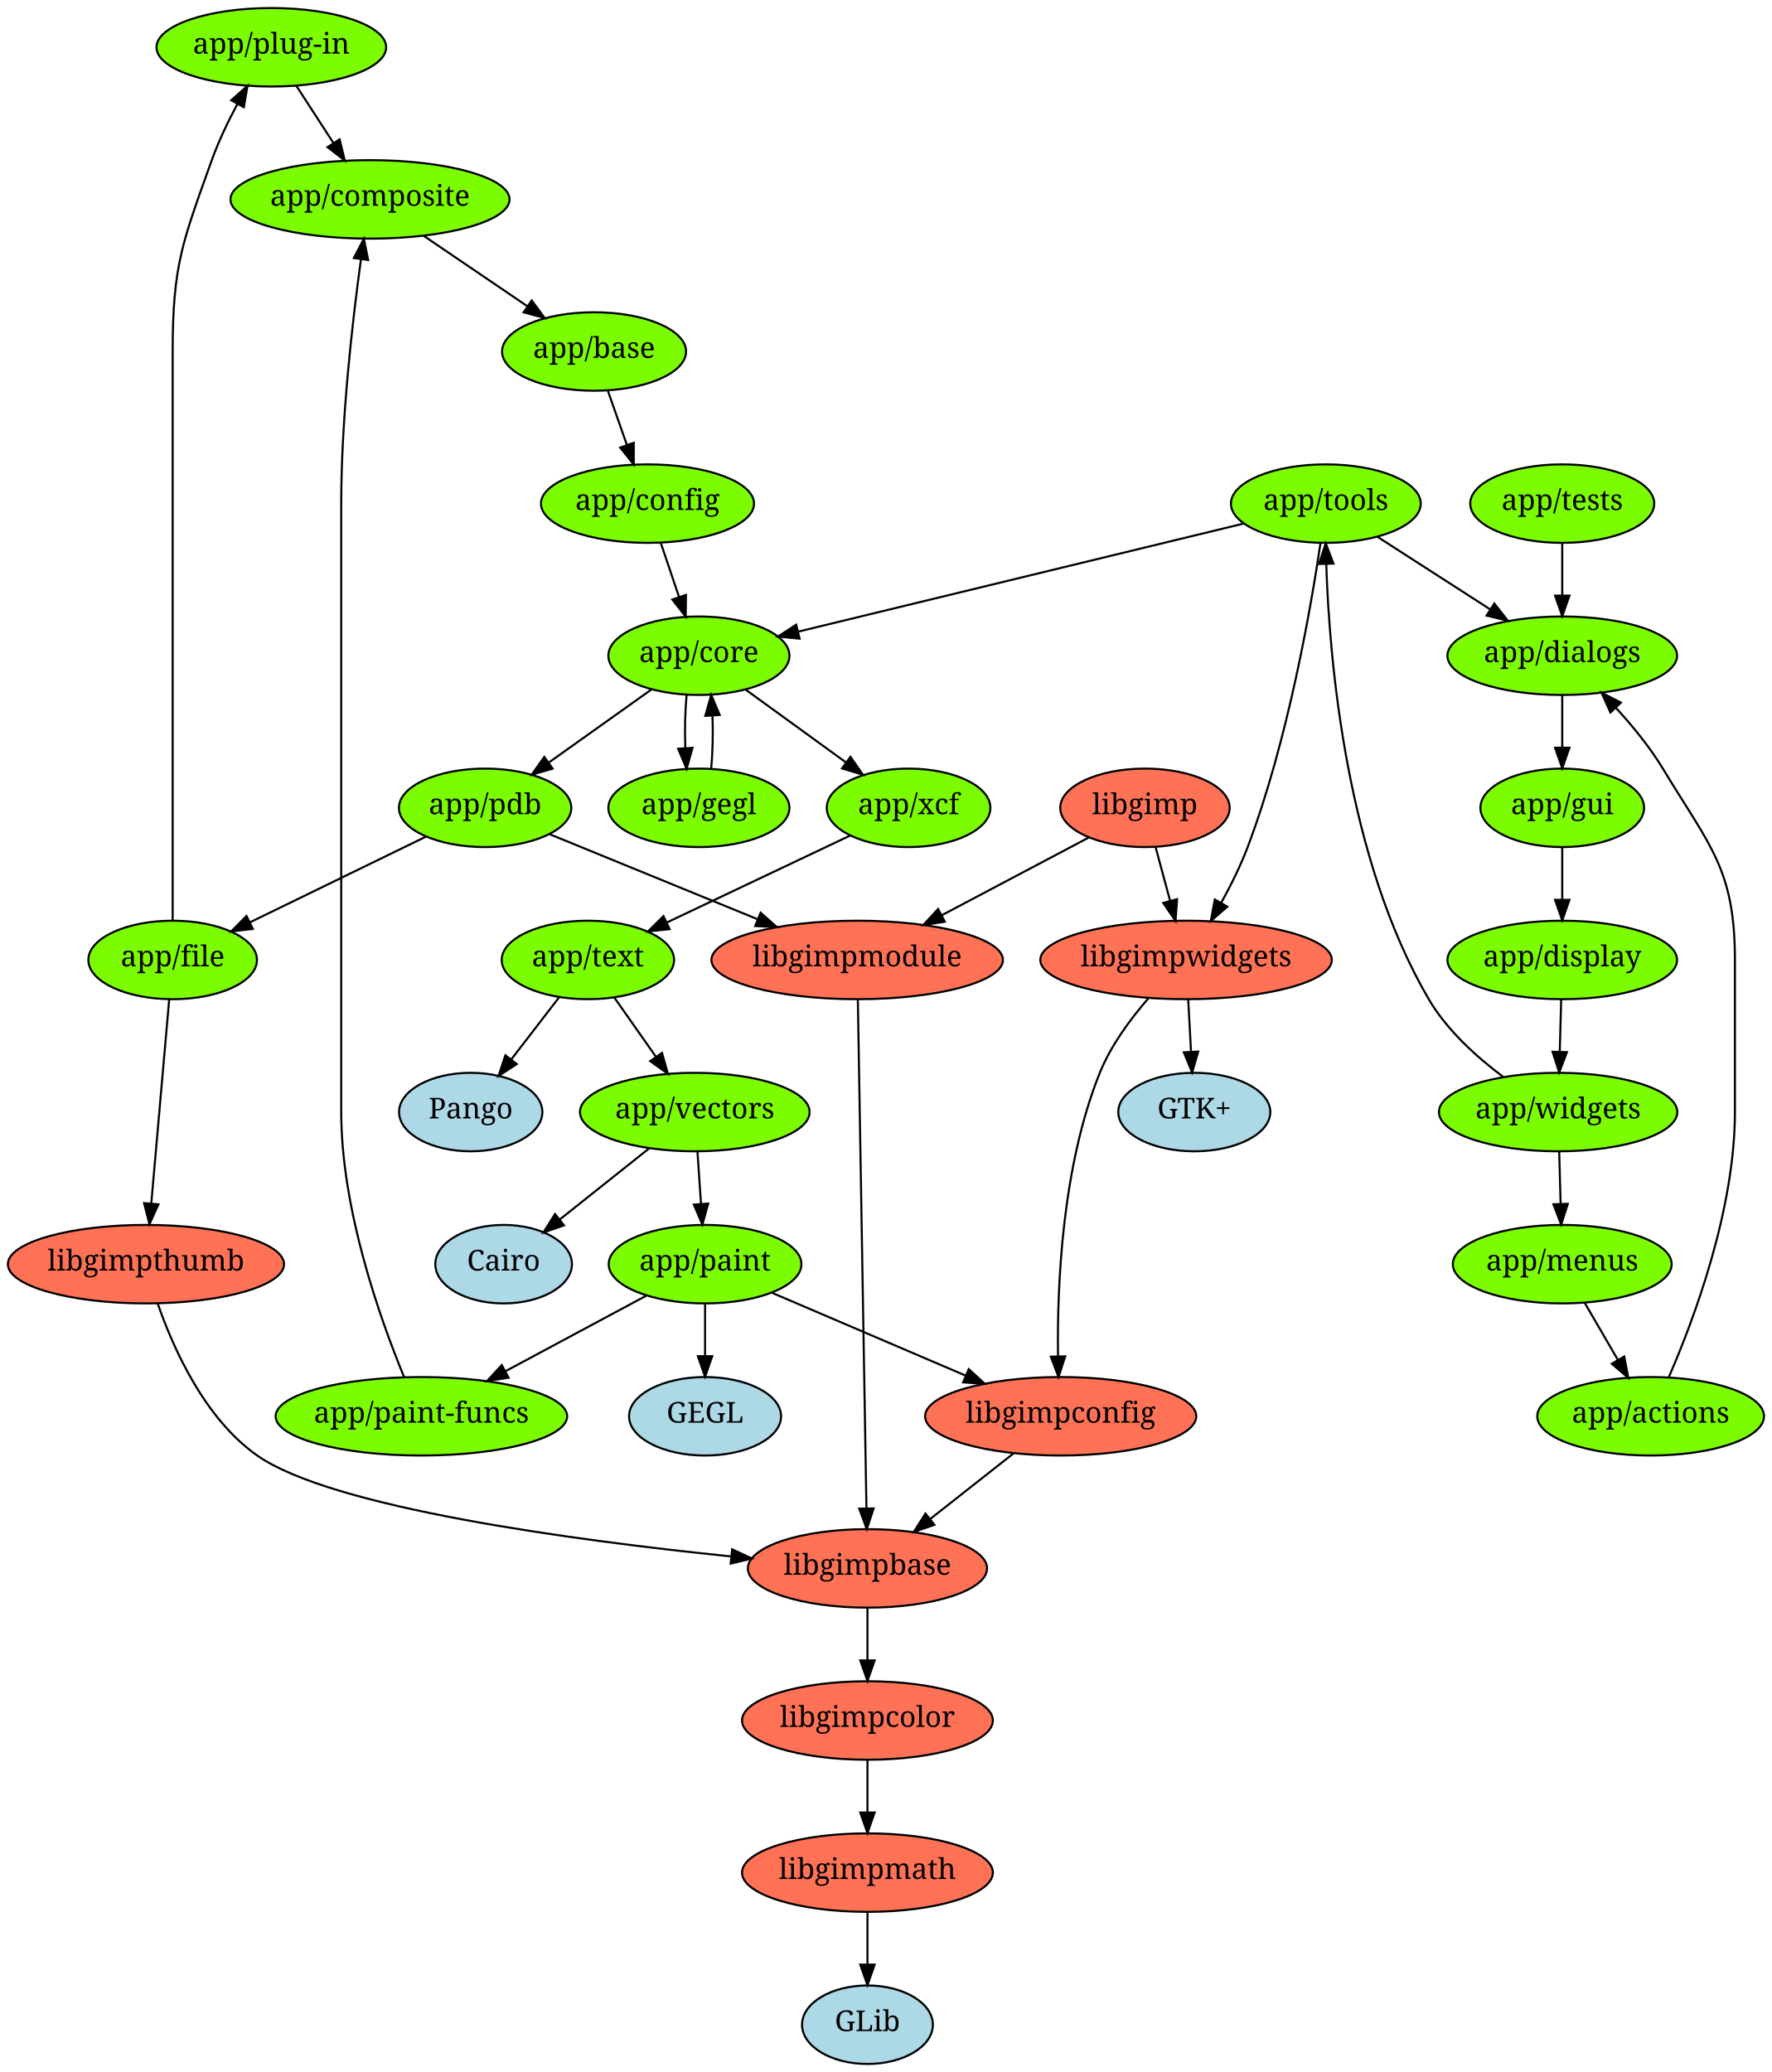
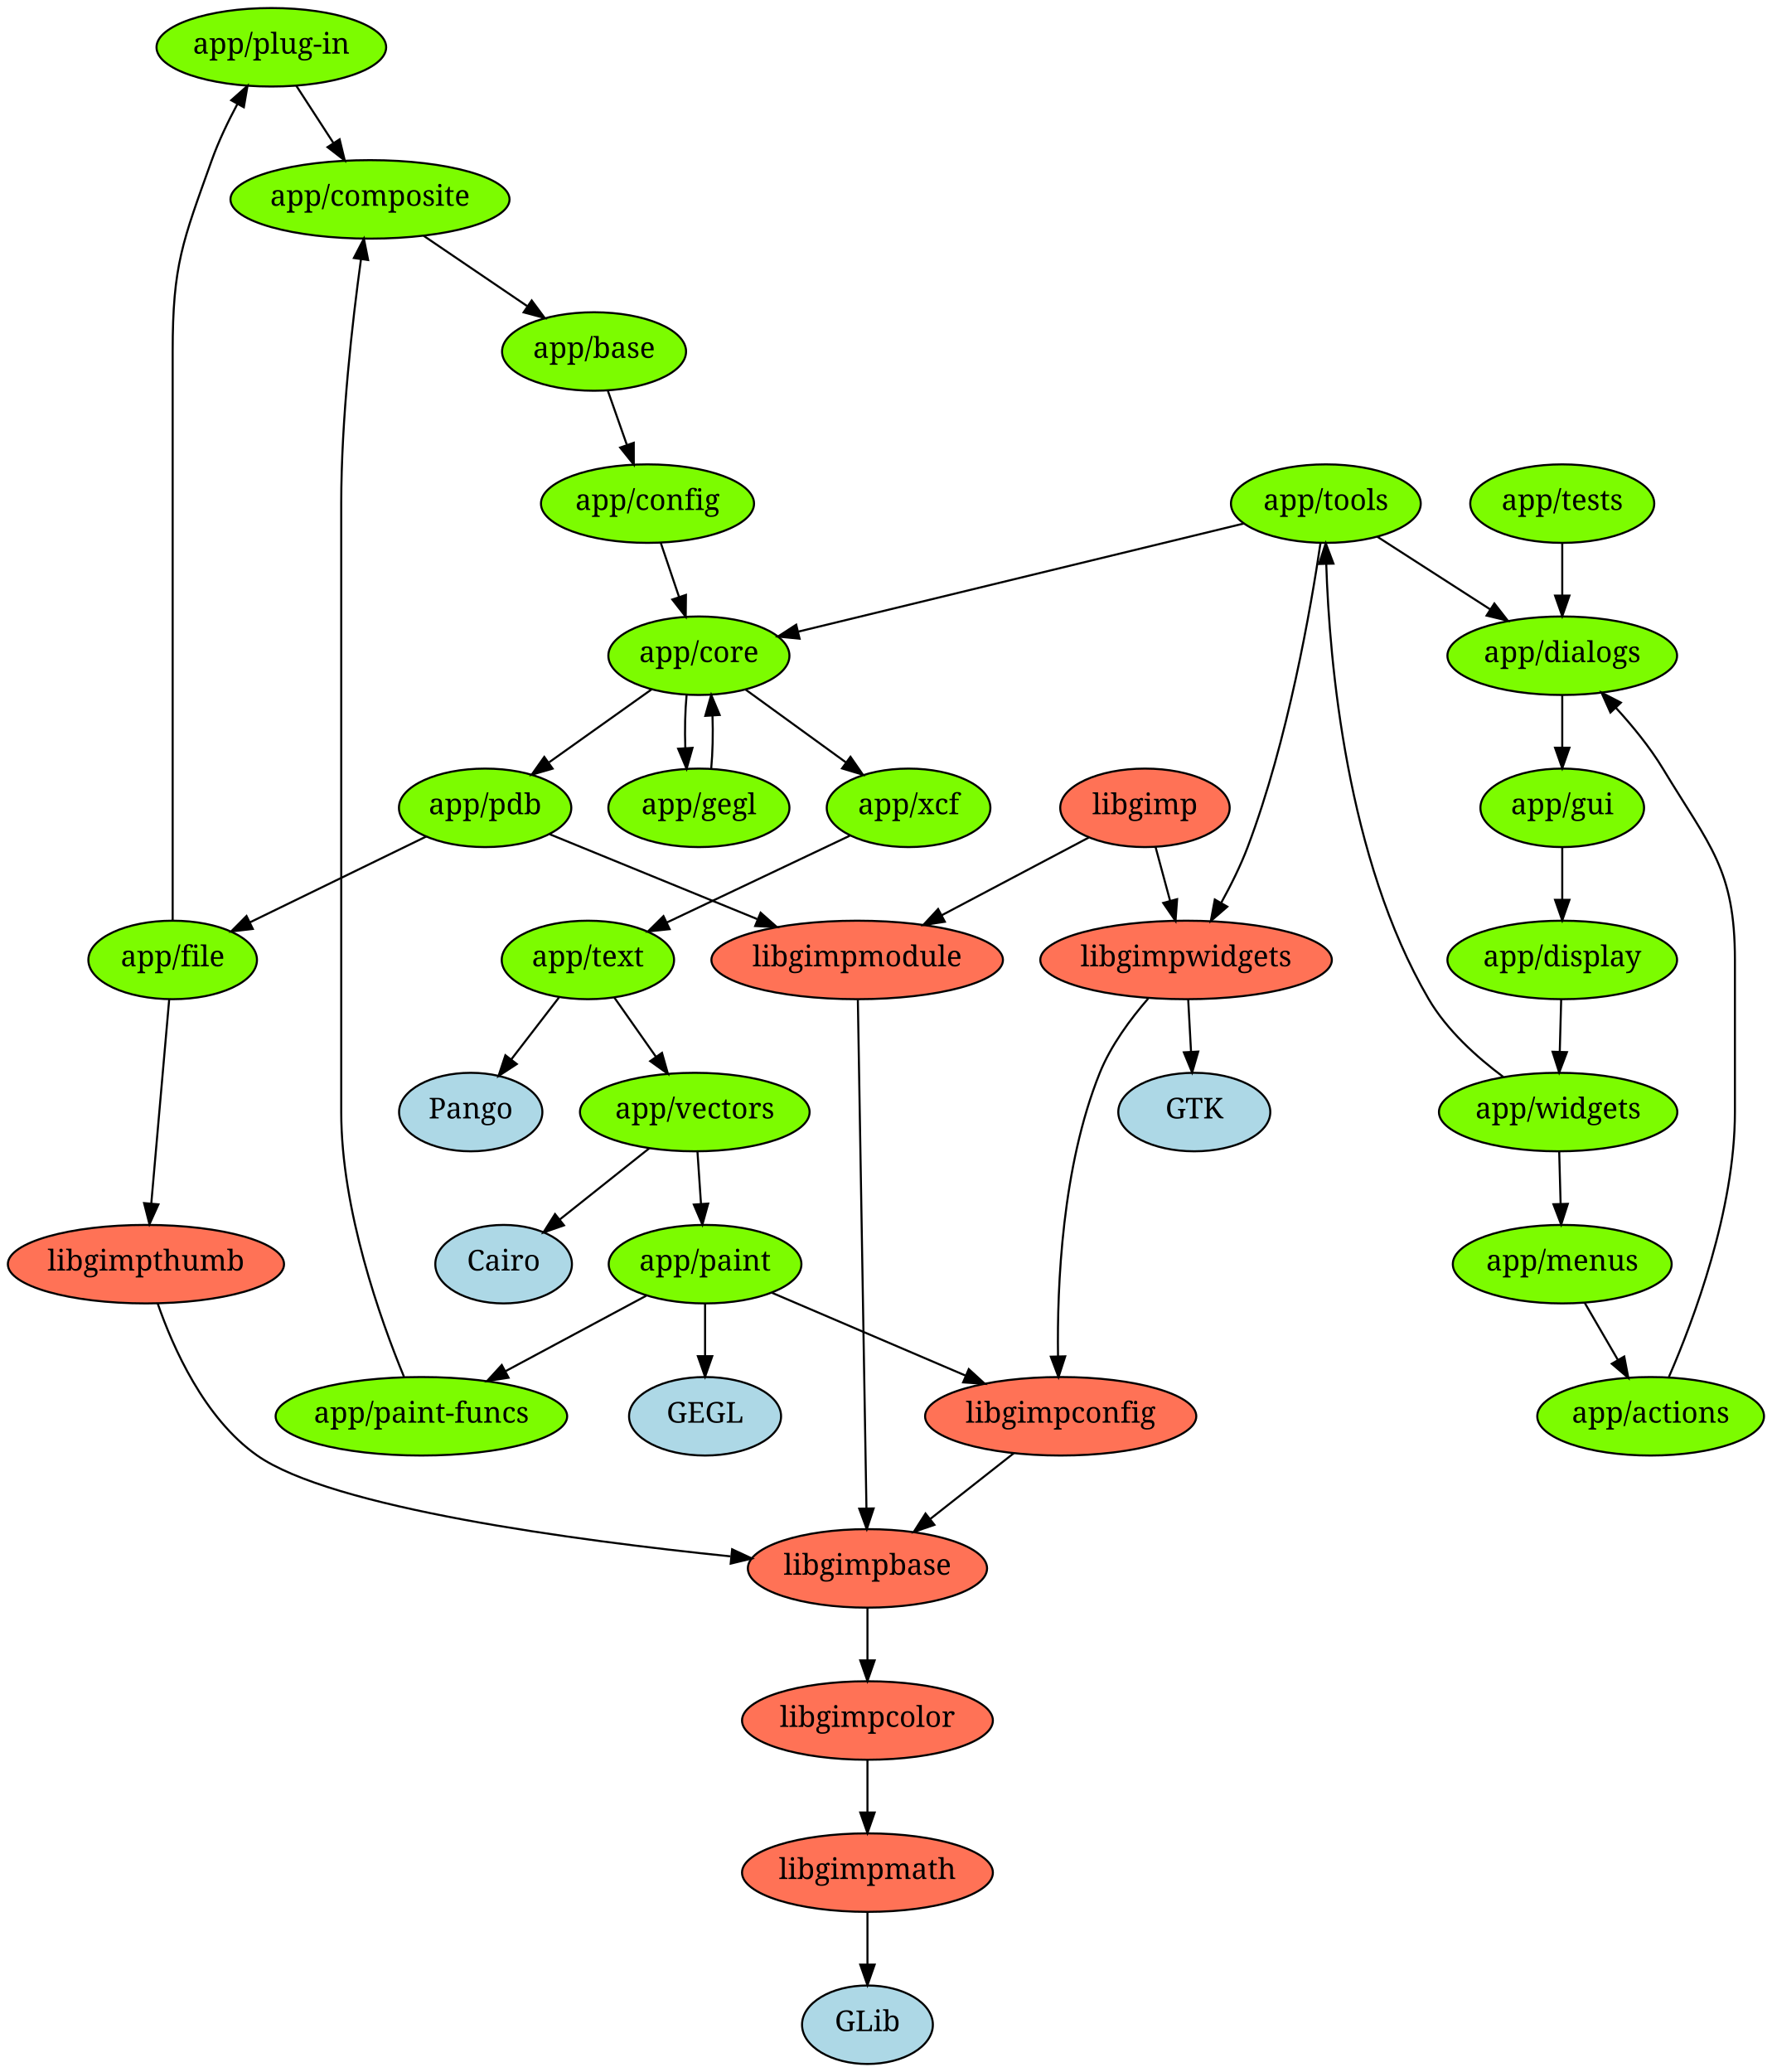
<svg xmlns="http://www.w3.org/2000/svg" width="862pt" height="1008pt" viewBox="0.00 0.00 862.00 1008.00">
  <g id="graph1" class="graph" transform="scale(1 1) rotate(0) translate(4 1004)">
    <polygon fill="white" stroke="white" points="-4,5 -4,-1004 859,-1004 859,5 -4,5" />
    <g id="node1" class="node">
      <ellipse fill="lawngreen" stroke="black" cx="128" cy="-981" rx="55.861" ry="19.092" />
      <text text-anchor="middle" x="128" y="-977.9" font-family="Times Roman,serif" font-size="14.00">app/plug-in</text>
    </g>
    <g id="node2" class="node">
      <ellipse fill="lawngreen" stroke="black" cx="176" cy="-907" rx="67.882" ry="19.092" />
      <text text-anchor="middle" x="176" y="-903.9" font-family="Times Roman,serif" font-size="14.00">app/composite</text>
    </g>
    <g id="edge2" class="edge">
      <path fill="none" stroke="black" d="M140.112,-962.327C145.585,-953.891 152.16,-943.754 158.178,-934.475" />
      <polygon fill="black" stroke="black" points="161.219,-936.219 163.724,-925.925 155.346,-932.41 161.219,-936.219" />
    </g>
    <g id="node4" class="node">
      <ellipse fill="lawngreen" stroke="black" cx="285" cy="-833" rx="44.758" ry="19.092" />
      <text text-anchor="middle" x="285" y="-829.9" font-family="Times Roman,serif" font-size="14.00">app/base</text>
    </g>
    <g id="edge4" class="edge">
      <path fill="none" stroke="black" d="M202.108,-889.275C217.2,-879.029 236.322,-866.047 252.396,-855.135" />
      <polygon fill="black" stroke="black" points="254.66,-857.828 260.968,-849.315 250.728,-852.037 254.66,-857.828" />
    </g>
    <g id="node11" class="node">
      <ellipse fill="lawngreen" stroke="black" cx="311" cy="-759" rx="51.828" ry="19.092" />
      <text text-anchor="middle" x="311" y="-755.9" font-family="Times Roman,serif" font-size="14.00">app/config</text>
    </g>
    <g id="edge10" class="edge">
      <path fill="none" stroke="black" d="M291.696,-813.943C294.516,-805.916 297.859,-796.402 300.964,-787.565" />
      <polygon fill="black" stroke="black" points="304.314,-788.587 304.327,-777.992 297.71,-786.267 304.314,-788.587" />
    </g>
    <g id="node6" class="node">
      <ellipse fill="#ff7256" stroke="black" cx="418" cy="-167" rx="61.018" ry="19.092" />
      <text text-anchor="middle" x="418" y="-163.9" font-family="Times Roman,serif" font-size="14.00">libgimpcolor</text>
    </g>
    <g id="node7" class="node">
      <ellipse fill="#ff7256" stroke="black" cx="418" cy="-93" rx="61.018" ry="19.092" />
      <text text-anchor="middle" x="418" y="-89.9" font-family="Times Roman,serif" font-size="14.00">libgimpmath</text>
    </g>
    <g id="edge6" class="edge">
      <path fill="none" stroke="black" d="M418,-147.943C418,-140.149 418,-130.954 418,-122.338" />
      <polygon fill="black" stroke="black" points="421.5,-122.249 418,-112.249 414.5,-122.249 421.5,-122.249" />
    </g>
    <g id="node9" class="node">
      <ellipse fill="lightblue" stroke="black" cx="418" cy="-19" rx="31.82" ry="19.092" />
      <text text-anchor="middle" x="418" y="-15.9" font-family="Times Roman,serif" font-size="14.00">GLib</text>
    </g>
    <g id="edge8" class="edge">
      <path fill="none" stroke="black" d="M418,-73.943C418,-66.149 418,-56.954 418,-48.338" />
      <polygon fill="black" stroke="black" points="421.5,-48.249 418,-38.249 414.5,-48.249 421.5,-48.249" />
    </g>
    <g id="node14" class="node">
      <ellipse fill="lawngreen" stroke="black" cx="336" cy="-685" rx="44.047" ry="19.092" />
      <text text-anchor="middle" x="336" y="-681.9" font-family="Times Roman,serif" font-size="14.00">app/core</text>
    </g>
    <g id="edge26" class="edge">
      <path fill="none" stroke="black" d="M317.438,-739.943C320.15,-731.916 323.364,-722.402 326.35,-713.565" />
      <polygon fill="black" stroke="black" points="329.699,-714.586 329.584,-703.992 323.067,-712.346 329.699,-714.586" />
    </g>
    <g id="node13" class="node">
      <ellipse fill="lightblue" stroke="black" cx="339" cy="-315" rx="36.977" ry="19.092" />
      <text text-anchor="middle" x="339" y="-311.9" font-family="Times Roman,serif" font-size="14.00">GEGL</text>
    </g>
    <g id="node15" class="node">
      <ellipse fill="lawngreen" stroke="black" cx="232" cy="-611" rx="41.927" ry="19.092" />
      <text text-anchor="middle" x="232" y="-607.9" font-family="Times Roman,serif" font-size="14.00">app/pdb</text>
    </g>
    <g id="edge12" class="edge">
      <path fill="none" stroke="black" d="M312.919,-668.577C298.276,-658.158 279.148,-644.548 263.166,-633.176" />
      <polygon fill="black" stroke="black" points="264.836,-630.068 254.659,-627.122 260.777,-635.772 264.836,-630.068" />
    </g>
    <g id="node17" class="node">
      <ellipse fill="lawngreen" stroke="black" cx="336" cy="-611" rx="44.047" ry="19.092" />
      <text text-anchor="middle" x="336" y="-607.9" font-family="Times Roman,serif" font-size="14.00">app/gegl</text>
    </g>
    <g id="edge14" class="edge">
      <path fill="none" stroke="black" d="M330.012,-665.943C329.288,-658.088 329.08,-648.81 329.387,-640.136" />
      <polygon fill="black" stroke="black" points="332.891,-640.19 330.018,-629.992 325.904,-639.756 332.891,-640.19" />
    </g>
    <g id="node19" class="node">
      <ellipse fill="lawngreen" stroke="black" cx="438" cy="-611" rx="39.807" ry="19.092" />
      <text text-anchor="middle" x="438" y="-607.9" font-family="Times Roman,serif" font-size="14.00">app/xcf</text>
    </g>
    <g id="edge16" class="edge">
      <path fill="none" stroke="black" d="M358.637,-668.577C372.998,-658.158 391.759,-644.548 407.434,-633.176" />
      <polygon fill="black" stroke="black" points="409.738,-635.828 415.777,-627.122 405.628,-630.162 409.738,-635.828" />
    </g>
    <g id="node21" class="node">
      <ellipse fill="lawngreen" stroke="black" cx="80" cy="-537" rx="41.012" ry="19.092" />
      <text text-anchor="middle" x="80" y="-533.9" font-family="Times Roman,serif" font-size="14.00">app/file</text>
    </g>
    <g id="edge18" class="edge">
      <path fill="none" stroke="black" d="M203.41,-597.081C179.101,-585.246 144.017,-568.166 117.466,-555.24" />
      <polygon fill="black" stroke="black" points="118.985,-552.087 108.462,-550.856 115.921,-558.381 118.985,-552.087" />
    </g>
    <g id="node23" class="node">
      <ellipse fill="#ff7256" stroke="black" cx="413" cy="-537" rx="70.918" ry="19.092" />
      <text text-anchor="middle" x="413" y="-533.9" font-family="Times Roman,serif" font-size="14.00">libgimpmodule</text>
    </g>
    <g id="edge20" class="edge">
      <path fill="none" stroke="black" d="M263.528,-598.11C291.34,-586.739 332.313,-569.988 364.331,-556.898" />
      <polygon fill="black" stroke="black" points="366.024,-559.987 373.955,-552.963 363.375,-553.508 366.024,-559.987" />
    </g>
    <g id="edge22" class="edge">
      <path fill="none" stroke="black" d="M341.982,-629.992C342.709,-637.839 342.92,-647.115 342.615,-655.792" />
      <polygon fill="black" stroke="black" points="339.111,-655.746 341.988,-665.943 346.098,-656.178 339.111,-655.746" />
    </g>
    <g id="node26" class="node">
      <ellipse fill="lawngreen" stroke="black" cx="282" cy="-537" rx="41.927" ry="19.092" />
      <text text-anchor="middle" x="282" y="-533.9" font-family="Times Roman,serif" font-size="14.00">app/text</text>
    </g>
    <g id="edge24" class="edge">
      <path fill="none" stroke="black" d="M409.387,-597.427C384.444,-585.595 348.056,-568.334 320.55,-555.287" />
      <polygon fill="black" stroke="black" points="321.76,-551.987 311.225,-550.863 318.76,-558.311 321.76,-551.987" />
    </g>
    <g id="edge32" class="edge">
      <path fill="none" stroke="black" d="M80,-556.158C80,-584.37 80,-638.75 80,-685 80,-833 80,-833 80,-833 80,-875.187 84.797,-886.276 99,-926 102.309,-935.256 106.934,-944.886 111.519,-953.453" />
      <polygon fill="black" stroke="black" points="108.498,-955.223 116.415,-962.264 114.617,-951.823 108.498,-955.223" />
    </g>
    <g id="node34" class="node">
      <ellipse fill="#ff7256" stroke="black" cx="67" cy="-389" rx="67.175" ry="19.092" />
      <text text-anchor="middle" x="67" y="-385.9" font-family="Times Roman,serif" font-size="14.00">libgimpthumb</text>
    </g>
    <g id="edge34" class="edge">
      <path fill="none" stroke="black" d="M78.327,-517.955C76.116,-492.784 72.198,-448.18 69.6,-418.598" />
      <polygon fill="black" stroke="black" points="73.069,-418.098 68.708,-408.442 66.096,-418.71 73.069,-418.098" />
    </g>
    <g id="node29" class="node">
      <ellipse fill="#ff7256" stroke="black" cx="418" cy="-241" rx="58.188" ry="19.092" />
      <text text-anchor="middle" x="418" y="-237.9" font-family="Times Roman,serif" font-size="14.00">libgimpbase</text>
    </g>
    <g id="edge36" class="edge">
      <path fill="none" stroke="black" d="M413.328,-517.579C414.183,-466.967 416.483,-330.777 417.503,-270.452" />
      <polygon fill="black" stroke="black" points="421.008,-270.166 417.677,-260.108 414.009,-270.048 421.008,-270.166" />
    </g>
    <g id="node56" class="node">
      <ellipse fill="lawngreen" stroke="black" cx="334" cy="-463" rx="55.861" ry="19.092" />
      <text text-anchor="middle" x="334" y="-459.9" font-family="Times Roman,serif" font-size="14.00">app/vectors</text>
    </g>
    <g id="edge76" class="edge">
      <path fill="none" stroke="black" d="M294.854,-518.708C300.933,-510.057 308.313,-499.554 315.02,-490.01" />
      <polygon fill="black" stroke="black" points="318.047,-491.79 320.933,-481.596 312.32,-487.765 318.047,-491.79" />
    </g>
    <g id="node70" class="node">
      <ellipse fill="lightblue" stroke="black" cx="225" cy="-463" rx="34.857" ry="19.092" />
      <text text-anchor="middle" x="225" y="-459.9" font-family="Times Roman,serif" font-size="14.00">Pango</text>
    </g>
    <g id="edge78" class="edge">
      <path fill="none" stroke="black" d="M267.91,-518.708C260.905,-509.613 252.323,-498.471 244.679,-488.549" />
      <polygon fill="black" stroke="black" points="247.41,-486.359 238.535,-480.572 241.865,-490.63 247.41,-486.359" />
    </g>
    <g id="edge28" class="edge">
      <path fill="none" stroke="black" d="M418,-221.943C418,-214.149 418,-204.954 418,-196.338" />
      <polygon fill="black" stroke="black" points="421.5,-196.249 418,-186.249 414.5,-196.249 421.5,-196.249" />
    </g>
    <g id="node31" class="node">
      <ellipse fill="#ff7256" stroke="black" cx="512" cy="-315" rx="65.968" ry="19.092" />
      <text text-anchor="middle" x="512" y="-311.9" font-family="Times Roman,serif" font-size="14.00">libgimpconfig</text>
    </g>
    <g id="edge30" class="edge">
      <path fill="none" stroke="black" d="M489.245,-297.087C477.006,-287.452 461.747,-275.439 448.493,-265.005" />
      <polygon fill="black" stroke="black" points="450.568,-262.184 440.545,-258.748 446.238,-267.684 450.568,-262.184" />
    </g>
    <g id="edge38" class="edge">
      <path fill="none" stroke="black" d="M72.667,-369.993C80.118,-348.474 95.362,-314.069 121,-296 157.281,-270.43 275.454,-254.627 351.346,-246.855" />
      <polygon fill="black" stroke="black" points="352.16,-250.291 361.761,-245.811 351.462,-243.326 352.16,-250.291" />
    </g>
    <g id="node38" class="node">
      <ellipse fill="lightblue" stroke="black" cx="241" cy="-389" rx="33.234" ry="19.092" />
      <text text-anchor="middle" x="241" y="-385.9" font-family="Times Roman,serif" font-size="14.00">Cairo</text>
    </g>
    <g id="node39" class="node">
      <ellipse fill="lawngreen" stroke="black" cx="799" cy="-315" rx="55.154" ry="19.092" />
      <text text-anchor="middle" x="799" y="-311.9" font-family="Times Roman,serif" font-size="14.00">app/actions</text>
    </g>
    <g id="node40" class="node">
      <ellipse fill="lawngreen" stroke="black" cx="756" cy="-685" rx="55.861" ry="19.092" />
      <text text-anchor="middle" x="756" y="-681.9" font-family="Times Roman,serif" font-size="14.00">app/dialogs</text>
    </g>
    <g id="edge40" class="edge">
      <path fill="none" stroke="black" d="M807.896,-334.161C819.955,-361.932 840,-415.275 840,-463 840,-537 840,-537 840,-537 840,-581.164 827.852,-592.208 805,-630 798.654,-640.495 790.185,-650.846 782.075,-659.688" />
      <polygon fill="black" stroke="black" points="779.448,-657.372 775.103,-667.035 784.526,-662.19 779.448,-657.372" />
    </g>
    <g id="node42" class="node">
      <ellipse fill="lawngreen" stroke="black" cx="756" cy="-611" rx="39.807" ry="19.092" />
      <text text-anchor="middle" x="756" y="-607.9" font-family="Times Roman,serif" font-size="14.00">app/gui</text>
    </g>
    <g id="edge42" class="edge">
      <path fill="none" stroke="black" d="M756,-665.943C756,-658.149 756,-648.954 756,-640.338" />
      <polygon fill="black" stroke="black" points="759.5,-640.249 756,-630.249 752.5,-640.249 759.5,-640.249" />
    </g>
    <g id="node44" class="node">
      <ellipse fill="lawngreen" stroke="black" cx="756" cy="-537" rx="55.861" ry="19.092" />
      <text text-anchor="middle" x="756" y="-533.9" font-family="Times Roman,serif" font-size="14.00">app/display</text>
    </g>
    <g id="edge44" class="edge">
      <path fill="none" stroke="black" d="M756,-591.943C756,-584.149 756,-574.954 756,-566.338" />
      <polygon fill="black" stroke="black" points="759.5,-566.249 756,-556.249 752.5,-566.249 759.5,-566.249" />
    </g>
    <g id="node50" class="node">
      <ellipse fill="lawngreen" stroke="black" cx="754" cy="-463" rx="57.983" ry="19.092" />
      <text text-anchor="middle" x="754" y="-459.9" font-family="Times Roman,serif" font-size="14.00">app/widgets</text>
    </g>
    <g id="edge50" class="edge">
      <path fill="none" stroke="black" d="M755.485,-517.943C755.274,-510.149 755.026,-500.954 754.793,-492.338" />
      <polygon fill="black" stroke="black" points="758.289,-492.151 754.52,-482.249 751.292,-492.34 758.289,-492.151" />
    </g>
    <g id="node46" class="node">
      <ellipse fill="#ff7256" stroke="black" cx="573" cy="-537" rx="70.918" ry="19.092" />
      <text text-anchor="middle" x="573" y="-533.9" font-family="Times Roman,serif" font-size="14.00">libgimpwidgets</text>
    </g>
    <g id="edge46" class="edge">
      <path fill="none" stroke="black" d="M554.592,-518.249C545.949,-508.295 536.384,-495.374 531,-482 512.661,-436.447 510.223,-378.617 510.704,-344.337" />
      <polygon fill="black" stroke="black" points="514.209,-344.16 510.947,-334.08 507.211,-343.994 514.209,-344.16" />
    </g>
    <g id="node48" class="node">
      <ellipse fill="lightblue" stroke="black" cx="577" cy="-463" rx="36.977" ry="19.092" />
-       <text text-anchor="middle" x="577" y="-459.9" font-family="Times Roman,serif" font-size="14.00">GTK+</text>
+       <text text-anchor="middle" x="577" y="-459.9" font-family="Times Roman,serif" font-size="14.00">GTK</text>
    </g>
    <g id="edge48" class="edge">
      <path fill="none" stroke="black" d="M574.03,-517.943C574.451,-510.149 574.948,-500.954 575.414,-492.338" />
      <polygon fill="black" stroke="black" points="578.915,-492.424 575.959,-482.249 571.925,-492.046 578.915,-492.424" />
    </g>
    <g id="node52" class="node">
      <ellipse fill="lawngreen" stroke="black" cx="756" cy="-389" rx="53.238" ry="19.092" />
      <text text-anchor="middle" x="756" y="-385.9" font-family="Times Roman,serif" font-size="14.00">app/menus</text>
    </g>
    <g id="edge52" class="edge">
      <path fill="none" stroke="black" d="M754.515,-443.943C754.726,-436.149 754.974,-426.954 755.207,-418.338" />
      <polygon fill="black" stroke="black" points="758.708,-418.34 755.48,-408.249 751.711,-418.151 758.708,-418.34" />
    </g>
    <g id="node54" class="node">
      <ellipse fill="lawngreen" stroke="black" cx="641" cy="-759" rx="46.167" ry="19.092" />
      <text text-anchor="middle" x="641" y="-755.9" font-family="Times Roman,serif" font-size="14.00">app/tools</text>
    </g>
    <g id="edge54" class="edge">
      <path fill="none" stroke="black" d="M727.313,-480.099C714.423,-489.715 699.864,-502.832 691,-518 651.098,-586.285 642.758,-681.803 641.199,-729.484" />
      <polygon fill="black" stroke="black" points="637.694,-729.637 640.946,-739.72 644.692,-729.81 637.694,-729.637" />
    </g>
    <g id="edge66" class="edge">
      <path fill="none" stroke="black" d="M766.851,-370.327C771.74,-361.913 777.611,-351.809 782.991,-342.55" />
      <polygon fill="black" stroke="black" points="786.155,-344.072 788.153,-333.667 780.102,-340.555 786.155,-344.072" />
    </g>
    <g id="edge68" class="edge">
      <path fill="none" stroke="black" d="M601.127,-749.326C545.412,-735.808 444.384,-711.296 384.418,-696.747" />
      <polygon fill="black" stroke="black" points="384.983,-693.283 374.44,-694.326 383.333,-700.086 384.983,-693.283" />
    </g>
    <g id="edge70" class="edge">
      <path fill="none" stroke="black" d="M665.953,-742.943C682.076,-732.569 703.289,-718.918 721.076,-707.473" />
      <polygon fill="black" stroke="black" points="722.979,-710.41 729.495,-702.055 719.191,-704.524 722.979,-710.41" />
    </g>
    <g id="edge72" class="edge">
      <path fill="none" stroke="black" d="M638.418,-739.973C633.758,-708.448 622.562,-643.73 603,-592 599.525,-582.81 594.767,-573.258 590.065,-564.744" />
      <polygon fill="black" stroke="black" points="593.052,-562.918 585.047,-555.978 586.977,-566.395 593.052,-562.918" />
    </g>
    <g id="edge56" class="edge">
      <path fill="none" stroke="black" d="M311.96,-445.463C298.849,-435.031 282.111,-421.712 268.184,-410.63" />
      <polygon fill="black" stroke="black" points="270.362,-407.891 260.358,-404.403 266.004,-413.368 270.362,-407.891" />
    </g>
    <g id="node58" class="node">
      <ellipse fill="lawngreen" stroke="black" cx="339" cy="-389" rx="46.877" ry="19.092" />
      <text text-anchor="middle" x="339" y="-385.9" font-family="Times Roman,serif" font-size="14.00">app/paint</text>
    </g>
    <g id="edge58" class="edge">
      <path fill="none" stroke="black" d="M335.288,-443.943C335.814,-436.149 336.436,-426.954 337.018,-418.338" />
      <polygon fill="black" stroke="black" points="340.517,-418.463 337.699,-408.249 333.533,-417.991 340.517,-418.463" />
    </g>
    <g id="edge60" class="edge">
      <path fill="none" stroke="black" d="M339,-369.943C339,-362.149 339,-352.954 339,-344.338" />
      <polygon fill="black" stroke="black" points="342.5,-344.249 339,-334.249 335.5,-344.249 342.5,-344.249" />
    </g>
    <g id="edge62" class="edge">
      <path fill="none" stroke="black" d="M371.54,-375.081C398.124,-363.71 436.03,-347.496 465.765,-334.777" />
      <polygon fill="black" stroke="black" points="467.29,-337.931 475.108,-330.781 464.537,-331.495 467.29,-337.931" />
    </g>
    <g id="node62" class="node">
      <ellipse fill="lawngreen" stroke="black" cx="201" cy="-315" rx="70.918" ry="19.092" />
      <text text-anchor="middle" x="201" y="-311.9" font-family="Times Roman,serif" font-size="14.00">app/paint-funcs</text>
    </g>
    <g id="edge64" class="edge">
      <path fill="none" stroke="black" d="M310.406,-373.667C290.562,-363.026 263.832,-348.692 241.761,-336.857" />
      <polygon fill="black" stroke="black" points="243.401,-333.765 232.934,-332.124 240.092,-339.934 243.401,-333.765" />
    </g>
    <g id="edge74" class="edge">
      <path fill="none" stroke="black" d="M192.538,-334.205C181.067,-362.03 162,-415.437 162,-463 162,-759 162,-759 162,-759 162,-800.375 167.49,-847.969 171.594,-877.768" />
      <polygon fill="black" stroke="black" points="168.161,-878.487 173.031,-887.896 175.092,-877.504 168.161,-878.487" />
    </g>
    <g id="node72" class="node">
      <ellipse fill="#ff7256" stroke="black" cx="553" cy="-611" rx="41.217" ry="19.092" />
      <text text-anchor="middle" x="553" y="-607.9" font-family="Times Roman,serif" font-size="14.00">libgimp</text>
    </g>
    <g id="edge80" class="edge">
      <path fill="none" stroke="black" d="M525.674,-596.556C505.302,-585.788 477.131,-570.898 454.054,-558.7" />
      <polygon fill="black" stroke="black" points="455.641,-555.58 445.164,-554.001 452.369,-561.768 455.641,-555.58" />
    </g>
    <g id="edge82" class="edge">
      <path fill="none" stroke="black" d="M558.15,-591.943C560.297,-584.002 562.836,-574.606 565.203,-565.851" />
      <polygon fill="black" stroke="black" points="568.637,-566.559 567.867,-555.992 561.879,-564.733 568.637,-566.559" />
    </g>
    <g id="node75" class="node">
      <ellipse fill="lawngreen" stroke="black" cx="756" cy="-759" rx="44.758" ry="19.092" />
      <text text-anchor="middle" x="756" y="-755.9" font-family="Times Roman,serif" font-size="14.00">app/tests</text>
    </g>
    <g id="edge84" class="edge">
      <path fill="none" stroke="black" d="M756,-739.943C756,-732.149 756,-722.954 756,-714.338" />
      <polygon fill="black" stroke="black" points="759.5,-714.249 756,-704.249 752.5,-714.249 759.5,-714.249" />
    </g>
  </g>
</svg>
